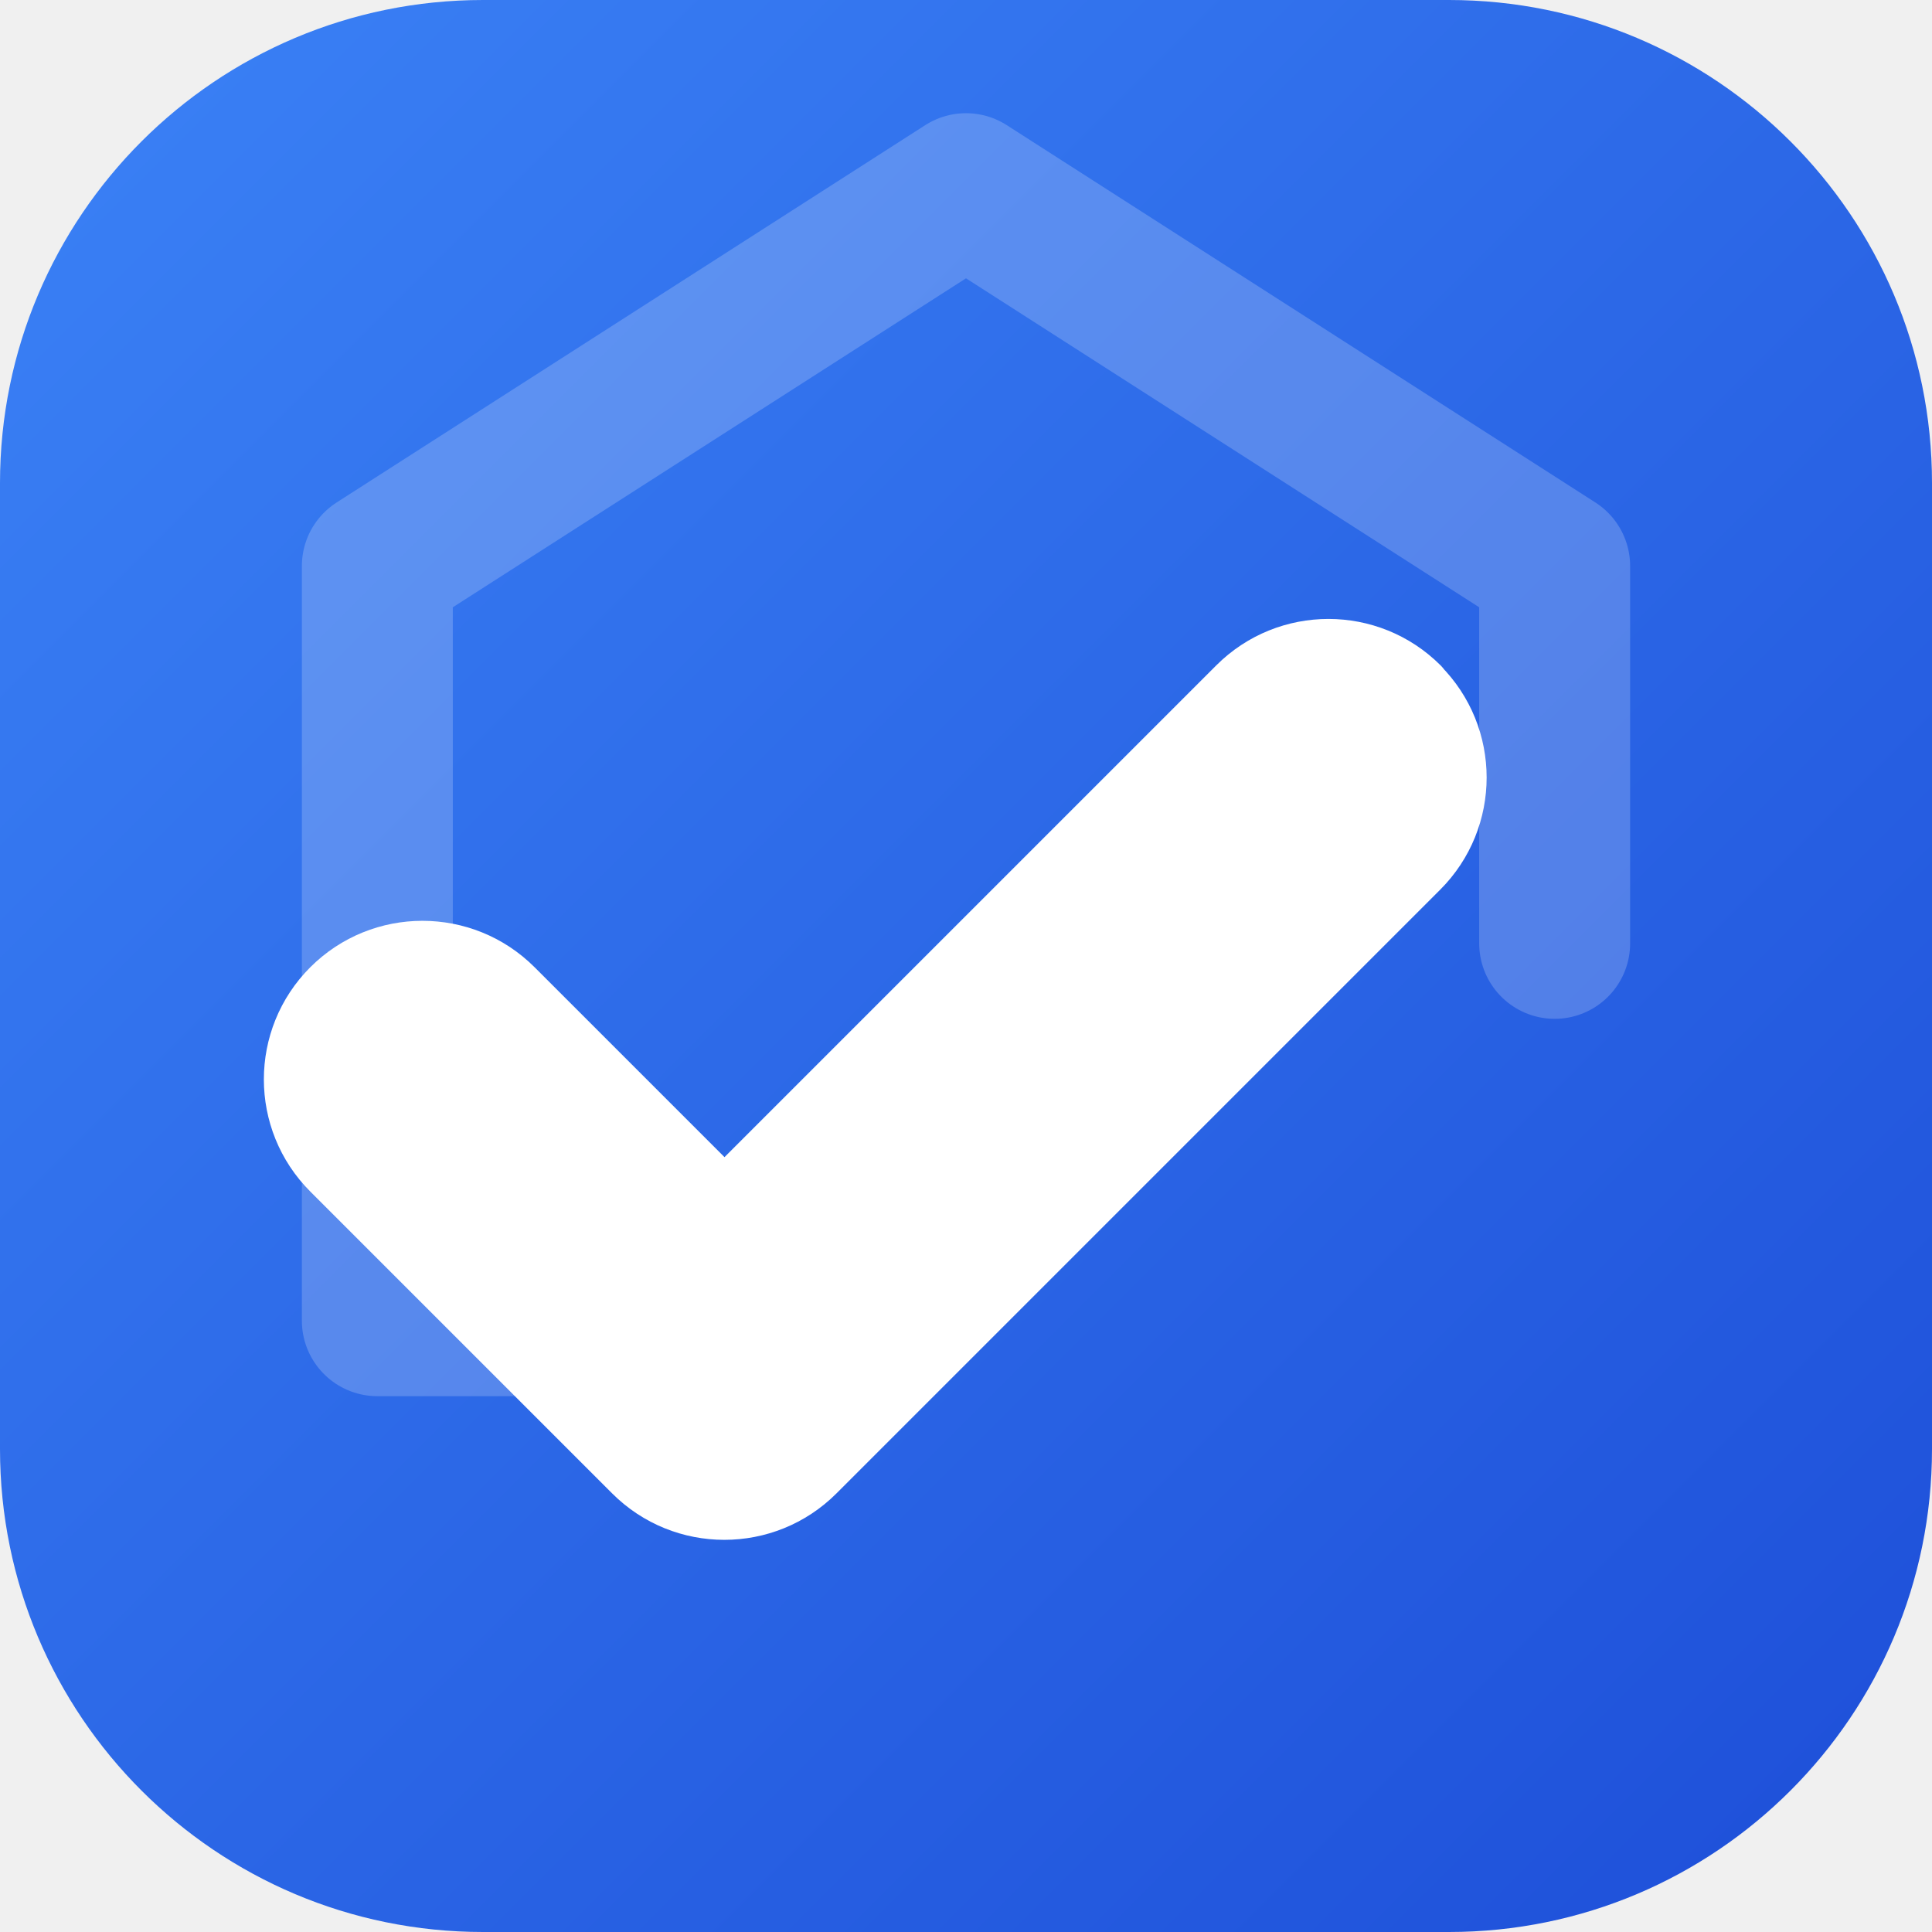
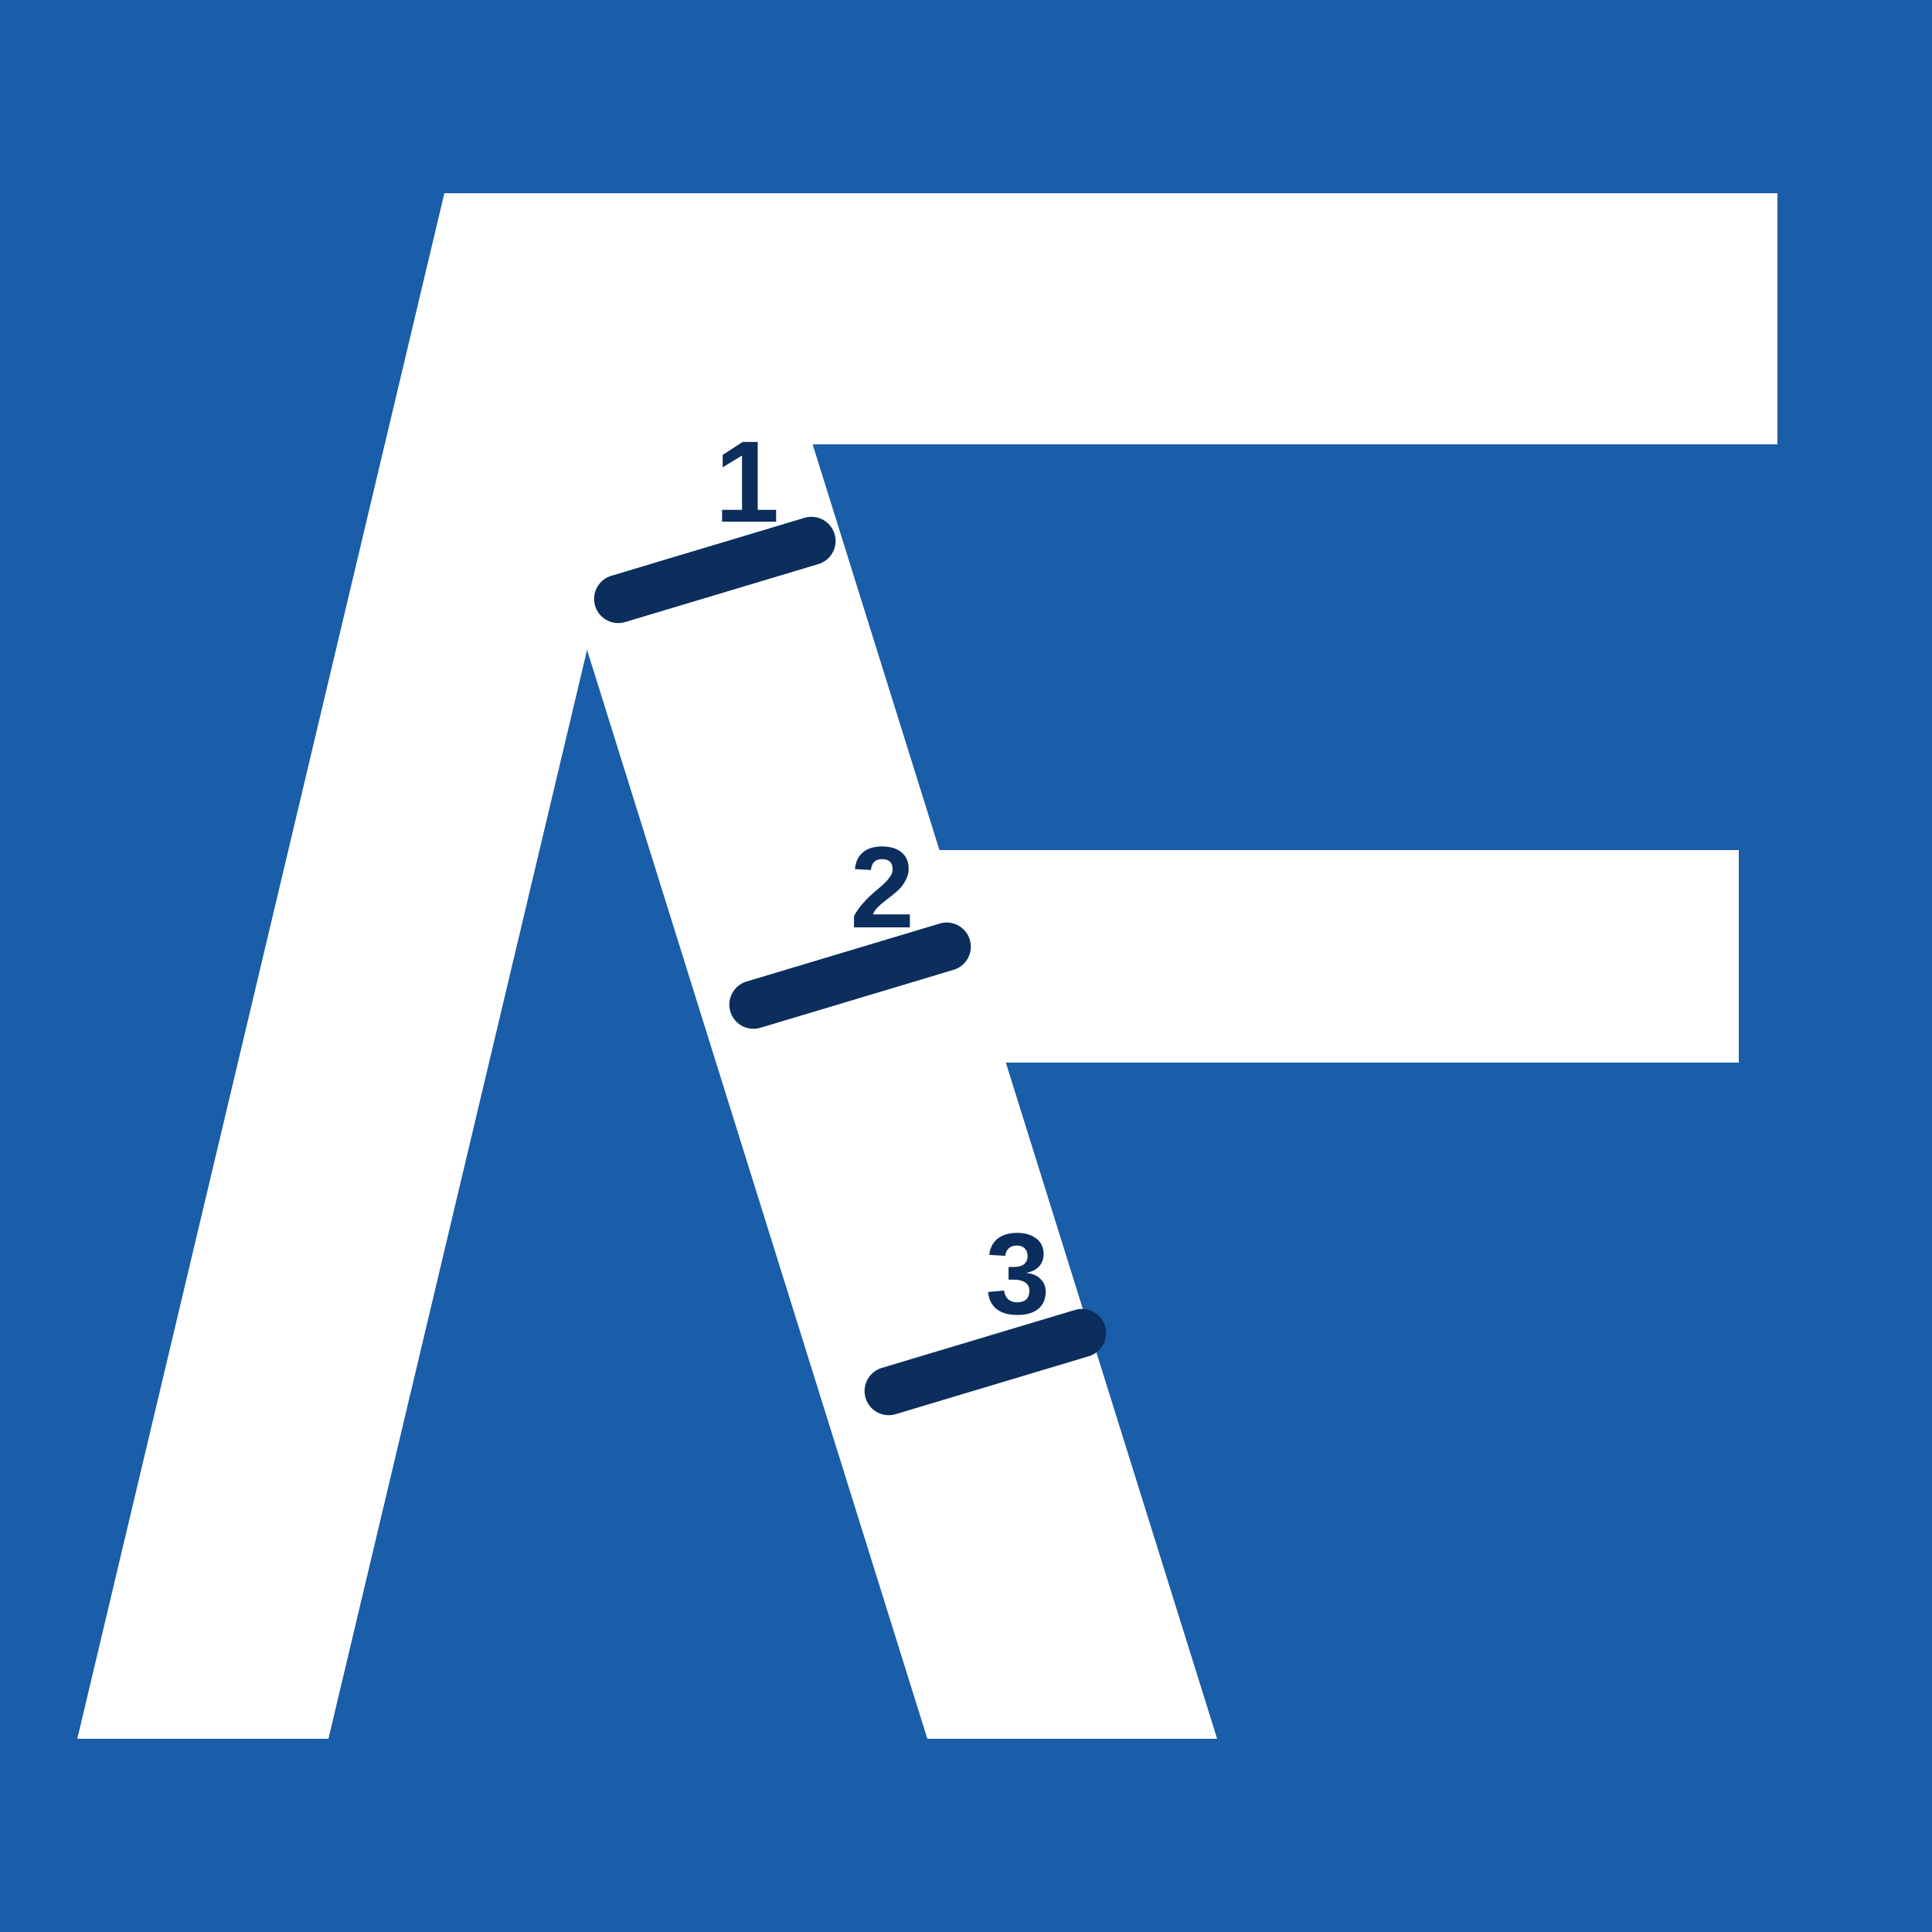
- <svg xmlns="http://www.w3.org/2000/svg" viewBox="0 0 512 512">
-   <defs>
-     <linearGradient id="grad1" x1="0%" y1="0%" x2="100%" y2="100%">
-       <stop offset="0%" style="stop-color:#3B82F6;stop-opacity:1" />
-       <stop offset="100%" style="stop-color:#1D4ED8;stop-opacity:1" />
-     </linearGradient>
-   </defs>
-   <rect width="512" height="512" rx="128" fill="url(#grad1)" />
-   <path d="M374.6 183.4c12.5 12.5 12.5 32.8 0 45.3l-160 160c-12.5 12.5-32.8 12.5-45.3 0l-80-80c-12.5-12.5-12.5-32.8 0-45.3s32.8-12.5 45.3 0l57.4 57.4 137.4-137.4c12.5-12.5 32.8-12.5 45.3 0z" fill="white" stroke="white" stroke-width="20" stroke-linecap="round" stroke-linejoin="round" />
-   <path d="M150 350 L100 350 L100 150 L256 50 L412 150 L412 250" fill="none" stroke="white" stroke-width="40" stroke-linecap="round" stroke-linejoin="round" opacity="0.2" />
+ <svg xmlns="http://www.w3.org/2000/svg" viewBox="0 0 100 100" role="img" aria-label="Artisan Facile">
+   <rect width="100" height="100" fill="#1A5DA8" />
+   <polygon points="4,90 17,90 36,10 23,10" fill="white" />
+   <polygon points="23,10 38,10 63,90 48,90" fill="white" />
+   <rect x="23" y="10" width="69" height="13" fill="white" />
+   <rect x="47" y="44" width="43" height="11" fill="white" />
+   <line x1="32" y1="31" x2="42" y2="28" stroke="#0B2E5C" stroke-width="2.5" stroke-linecap="round" />
+   <line x1="39" y1="52" x2="49" y2="49" stroke="#0B2E5C" stroke-width="2.5" stroke-linecap="round" />
+   <line x1="46" y1="72" x2="56" y2="69" stroke="#0B2E5C" stroke-width="2.5" stroke-linecap="round" />
+   <text x="37" y="27" font-size="6" font-family="Arial,sans-serif" fill="#0B2E5C" font-weight="bold">1</text>
+   <text x="44" y="48" font-size="6" font-family="Arial,sans-serif" fill="#0B2E5C" font-weight="bold">2</text>
+   <text x="51" y="68" font-size="6" font-family="Arial,sans-serif" fill="#0B2E5C" font-weight="bold">3</text>
</svg>
